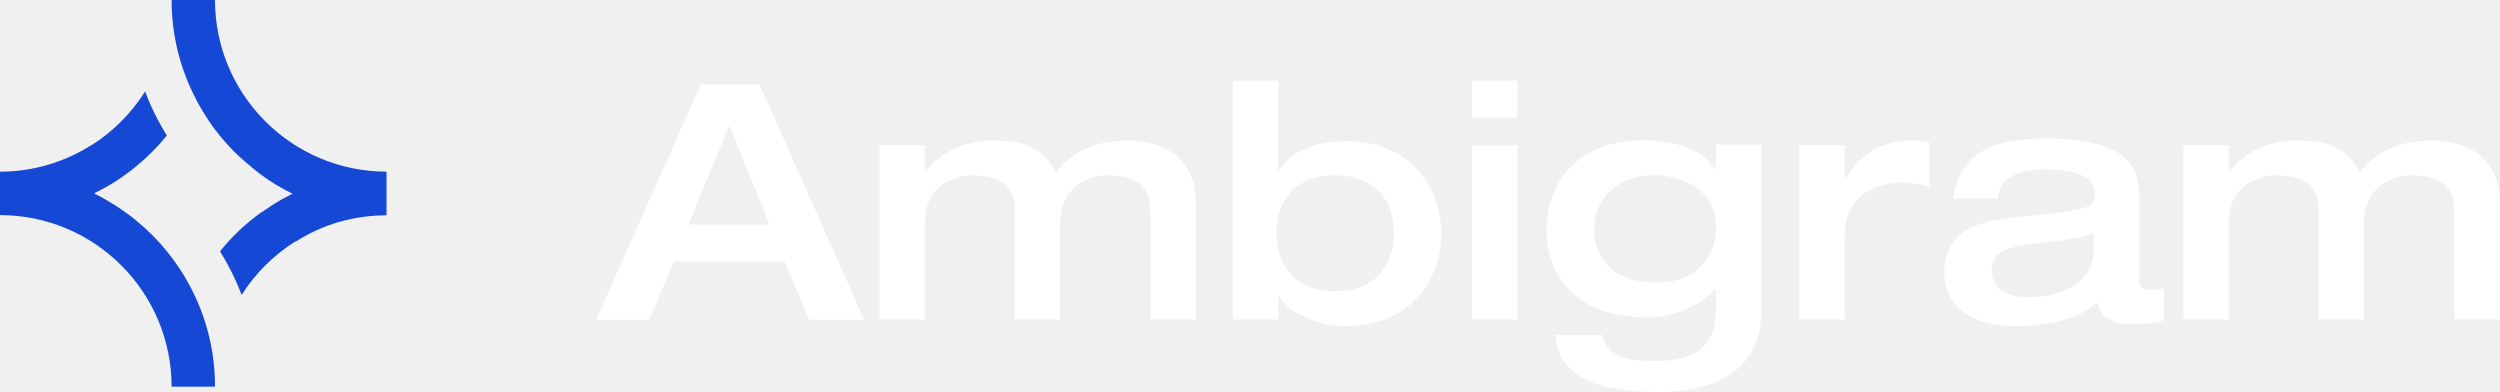
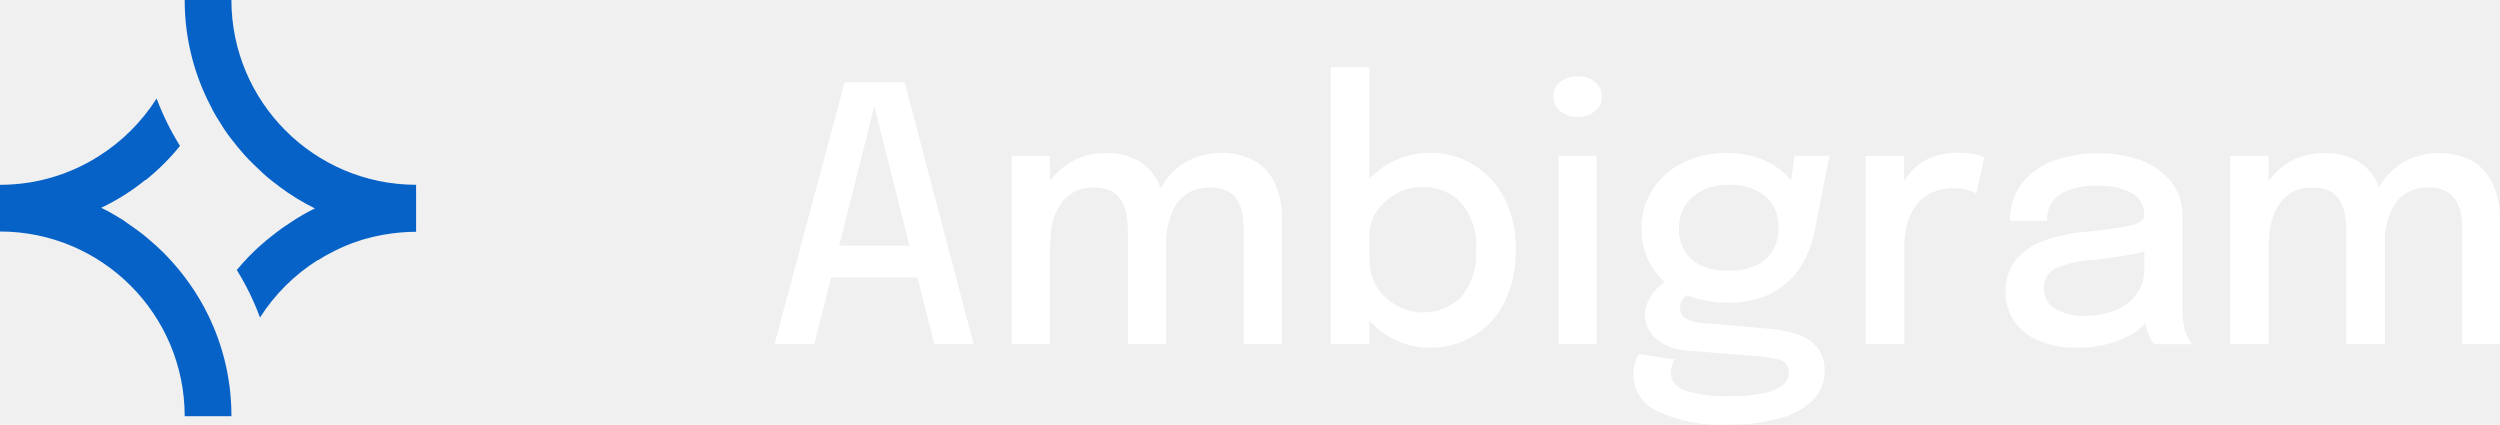
- <svg xmlns="http://www.w3.org/2000/svg" viewBox="0 0 425.39 66.69">
+ <svg xmlns="http://www.w3.org/2000/svg" viewBox="0 0 250 42.46">
  <defs>
-     <style>.cls-1{fill:#fff;}.cls-2{fill:#1648d6;}</style>
+     <style>.cls-1{fill:#fff;}.cls-2{fill:#0762c8;}</style>
  </defs>
  <g id="Layer_2" data-name="Layer 2">
    <g id="_1_-_Moodboard" data-name="1 - Moodboard">
-       <path class="cls-1" d="M119.24,14.39h10l17.8,40h-9.35l-4.2-9.91H114.65l-4.15,9.91h-9.07Zm11.7,23.8-6.83-16.86-6.94,16.86Z" />
-       <path class="cls-1" d="M172.72,36.68c0-3.08-.39-6.84-7.28-6.84-2.69,0-8.07,1.52-8.07,8V54.37h-7.72V24.69h7.72v4.48h.12c2.52-3.19,6.44-5.26,11.7-5.26,3.47,0,8.4.61,10.47,5.49,1.91-2.75,5.83-5.49,12-5.49,4.76,0,11.82,1.68,11.82,10.75V54.37h-7.73V36.68c0-3.08-.39-6.84-7.28-6.84-2.69,0-8.06,1.52-8.06,8V54.37h-7.73Z" />
-       <path class="cls-1" d="M209.79,13.72h7.73V29h.11c2.3-3.59,6.72-5,11.37-5,11.31,0,16.24,8.23,16.24,15.73S240.31,55.49,229,55.49c-6.16,0-10.81-3.42-11.37-5.21h-.11v4.09h-7.73Zm7.39,25.92c0,5,2.75,9.92,10,9.92s10-4.88,10-9.92-2.74-9.8-10-9.8S217.18,34.72,217.18,39.64Z" />
-       <path class="cls-1" d="M250.44,13.72h7.73V20h-7.73Zm0,11h7.73V54.37h-7.73Z" />
-       <path class="cls-1" d="M299.67,24.58V53.36c0,7.06-4.54,13.33-17.64,13.33-9.19,0-16.75-2-17.42-9.69h8.07c.78,3.81,4.42,4.43,9.12,4.43,8.85,0,10.14-4.71,10.14-8.57V49.28h-.17A16.36,16.36,0,0,1,279.68,54c-7.84,0-16.52-4-16.52-15,0-7.62,5-15.12,16.46-15.12,6,0,10.42,1.9,12.21,5h.11V24.58ZM282,48.1c5.88,0,10-3.81,10-9.3,0-7.11-6.66-9-10.64-9-5.77,0-10.08,3.76-10.08,9.07C271.22,43.28,273.85,48.1,282,48.1Z" />
-       <path class="cls-1" d="M306.16,24.69h7.73v5.77H314c2.08-3.36,5.27-6.55,11.2-6.55a17.19,17.19,0,0,1,3.08.28V31.8a14.89,14.89,0,0,0-4.92-.73c-3.92,0-9.47,2.08-9.47,9V54.37h-7.73Z" />
-       <path class="cls-1" d="M364,47.6a1.48,1.48,0,0,0,1.68,1.68,18.26,18.26,0,0,0,2.52-.17v5.43a24.29,24.29,0,0,1-5.49.67c-5,0-5.6-2.69-5.83-3.81-1.51,1.46-5.26,4.09-13.94,4.09-7.73,0-12.1-3.47-12.1-9.29,0-8.18,8.4-8.91,13.33-9.36,11.09-1.06,12.27-1.45,12.27-3.75,0-3.41-3.92-4.25-8.4-4.25-5.1,0-7.84,1.62-8.12,4.92h-7.56C333.44,26,339.2,23.57,348,23.57c15.51,0,16,6.11,16,10Zm-7.73-8c-2.24.95-4.65,1.23-10.14,1.85-5.82.67-7.22,2-7.22,4.47,0,3.92,3.58,4.65,6.21,4.65,4.15,0,11.15-1.57,11.15-8.12Z" />
-       <path class="cls-1" d="M394.59,36.68c0-3.08-.39-6.84-7.28-6.84-2.69,0-8.07,1.52-8.07,8V54.37h-7.72V24.69h7.72v4.48h.12c2.52-3.19,6.44-5.26,11.7-5.26,3.47,0,8.4.61,10.47,5.49,1.91-2.75,5.83-5.49,12-5.49,4.76,0,11.82,1.68,11.82,10.75V54.37h-7.73V36.68c0-3.08-.39-6.84-7.28-6.84-2.69,0-8.06,1.52-8.06,8V54.37h-7.73Z" />
-       <path class="cls-2" d="M33.38,16.93a9.41,9.41,0,0,0,.53,1c.18.34.38.67.58,1,.31.5.62,1,.94,1.48s.67,1,1,1.43.71.93,1.09,1.39.76.89,1.14,1.32.8.85,1.21,1.27,1.1,1.05,1.67,1.55.9.78,1.36,1.15.82.65,1.24,1a34,34,0,0,0,5.62,3.44c-.59.3-1.18.61-1.77.94h0c-.6.34-1.19.69-1.76,1.06s-1.16.77-1.73,1.17c0,0,0,0-.05,0q-.86.62-1.68,1.29a34.13,34.13,0,0,0-5.33,5.35s0,0,0,0a42,42,0,0,1,3.67,7.42,29.3,29.3,0,0,1,9.14-9.1l.07,0c.33-.21.66-.4,1-.59s.4-.24.61-.34.68-.36,1-.54c.56-.28,1.15-.54,1.73-.79l.94-.37,1.2-.42c.36-.12.7-.23,1.07-.32a29.22,29.22,0,0,1,7.81-1.08h.09V29.21A29.24,29.24,0,0,1,36.58,0H29.2A36.11,36.11,0,0,0,33.38,16.93ZM15.56,24.72h0l-.07,0A28.85,28.85,0,0,1,.09,29.21H0V36.6A29.22,29.22,0,0,1,29.2,65.79h7.38v-.42a36.05,36.05,0,0,0-3.69-15.58,35.19,35.19,0,0,0-2.78-4.74c-.25-.37-.51-.74-.78-1.09s-.71-.93-1.09-1.39-.76-.89-1.14-1.32-.8-.85-1.21-1.27l-1.27-1.21c-.48-.43-1-.84-1.47-1.26s-.93-.75-1.4-1.09l-.93-.66a.62.62,0,0,0-.19-.14c-.39-.26-.79-.53-1.19-.78s-.7-.44-1.06-.64c-.77-.48-1.57-.9-2.38-1.3a35.08,35.08,0,0,0,7-4.46s0,0,.07-.06a36.16,36.16,0,0,0,5.32-5.32,43.1,43.1,0,0,1-3.7-7.49A29.36,29.36,0,0,1,15.56,24.72Z" />
+       <path class="cls-1" d="M77.46,34.4l7-26.18h6l6.9,26.18H93.43l-6-23.76h0l-6,23.76Zm4-6.65V24.57H93.4v3.18Z" />
+       <path class="cls-1" d="M101.16,34.4V15.58H105V34.4Zm11.63,0V23.22a12.86,12.86,0,0,0-.09-1.47,4.75,4.75,0,0,0-.43-1.46,2.59,2.59,0,0,0-1-1.11,3.63,3.63,0,0,0-1.89-.42A3.78,3.78,0,0,0,106,20.5a5.56,5.56,0,0,0-.74,1.75,8.57,8.57,0,0,0-.23,1.94l-1.63-.88a9.06,9.06,0,0,1,.88-4,7.25,7.25,0,0,1,2.48-2.91,6.62,6.62,0,0,1,3.78-1.09,6.17,6.17,0,0,1,3.55.92A5.11,5.11,0,0,1,116,18.68a9.82,9.82,0,0,1,.6,3.55V34.4Zm11.59,0V23.17a12.83,12.83,0,0,0-.09-1.5,4.31,4.31,0,0,0-.42-1.43,2.73,2.73,0,0,0-1-1.07,3.78,3.78,0,0,0-1.94-.41,4.12,4.12,0,0,0-2,.46,3.84,3.84,0,0,0-1.32,1.24,5.31,5.31,0,0,0-.7,1.7A7.61,7.61,0,0,0,116.6,24L115,23.13a8.93,8.93,0,0,1,.86-3.91,7,7,0,0,1,2.45-2.86,7.32,7.32,0,0,1,7.25-.23,5.17,5.17,0,0,1,2,2.36A8.62,8.62,0,0,1,128.2,22V34.4Z" />
+       <path class="cls-1" d="M133.08,34.4V6.71h3.86V34.4Zm9.9.37a7.87,7.87,0,0,1-4.08-1.11,8.57,8.57,0,0,1-3-3,8.24,8.24,0,0,1-1.17-4.37V26l2.24-.06v.18a4.69,4.69,0,0,0,.75,2.61,5.41,5.41,0,0,0,2,1.84,5.28,5.28,0,0,0,2.58.67,5.2,5.2,0,0,0,3.82-1.55A6.53,6.53,0,0,0,147.6,25a6.47,6.47,0,0,0-1.54-4.77,5.22,5.22,0,0,0-3.83-1.53,5.27,5.27,0,0,0-2.58.66,5.5,5.5,0,0,0-2,1.81,4.64,4.64,0,0,0-.75,2.61l-2.24-.09a8,8,0,0,1,1.17-4.34,8.24,8.24,0,0,1,3-2.95A8.13,8.13,0,0,1,143,15.28a8.27,8.27,0,0,1,7.37,4.41,10.71,10.71,0,0,1,1.2,5.26,11.28,11.28,0,0,1-1.17,5.37,8.09,8.09,0,0,1-3.12,3.32A8.4,8.4,0,0,1,143,34.77Z" />
+       <path class="cls-1" d="M157.77,11.69a2.77,2.77,0,0,1-1.71-.54,1.77,1.77,0,0,1-.72-1.5,1.75,1.75,0,0,1,.72-1.48,2.77,2.77,0,0,1,1.71-.54,2.73,2.73,0,0,1,1.69.54,1.75,1.75,0,0,1,.72,1.48,1.77,1.77,0,0,1-.72,1.5A2.73,2.73,0,0,1,157.77,11.69ZM155.85,34.4V15.58h3.8V34.4Z" />
+       <path class="cls-1" d="M177.09,32.89a10.87,10.87,0,0,1,2.8.59,4.35,4.35,0,0,1,1.89,1.33,3.71,3.71,0,0,1,.68,2.31,4,4,0,0,1-1.09,2.81,7.1,7.1,0,0,1-3.25,1.86,18.61,18.61,0,0,1-5.37.67,14.79,14.79,0,0,1-7-1.33,4,4,0,0,1-2.41-3.62,4.15,4.15,0,0,1,.16-1.22,3,3,0,0,1,.39-.88l3.57.53a2.56,2.56,0,0,0-.37,1.36c0,.84.52,1.44,1.54,1.79a13.73,13.73,0,0,0,4.27.53,16.94,16.94,0,0,0,3.32-.27,5,5,0,0,0,2-.79,1.49,1.49,0,0,0,.65-1.21A1.22,1.22,0,0,0,178,36a11.56,11.56,0,0,0-2.18-.37l-7.14-.58a5.4,5.4,0,0,1-3-1.12,3,3,0,0,1-1.18-2.41,3.22,3.22,0,0,1,.46-1.68A5,5,0,0,1,166,28.57a3.08,3.08,0,0,1,1-.66l2.52,1.21a2,2,0,0,0-1,.54A1.43,1.43,0,0,0,168,30.8a1.21,1.21,0,0,0,.5,1,4.15,4.15,0,0,0,2,.52Zm2.36-17.31h3.49l-1.44,7.36a10.73,10.73,0,0,1-1.42,3.71,7.48,7.48,0,0,1-2.8,2.61,9.11,9.11,0,0,1-4.39,1,10.9,10.9,0,0,1-4.69-.94,7.06,7.06,0,0,1-3-2.62,7,7,0,0,1-1.05-3.81,7.09,7.09,0,0,1,1.09-3.9,7.42,7.42,0,0,1,3-2.69,9.6,9.6,0,0,1,4.4-1,9.23,9.23,0,0,1,3.71.71,7.18,7.18,0,0,1,2.58,1.81,3.94,3.94,0,0,1,1,2.28l-1.1.13Zm-6.57,11.5a6.49,6.49,0,0,0,2.65-.5,3.83,3.83,0,0,0,1.72-1.47,4.34,4.34,0,0,0,.6-2.33,4.33,4.33,0,0,0-.6-2.32A3.91,3.91,0,0,0,175.53,19a6.12,6.12,0,0,0-2.64-.53,5.91,5.91,0,0,0-2.59.54,4.22,4.22,0,0,0-1.76,1.52,4.1,4.1,0,0,0-.64,2.32,4.18,4.18,0,0,0,.6,2.29,3.86,3.86,0,0,0,1.72,1.46A6.51,6.51,0,0,0,172.88,27.08Z" />
+       <path class="cls-1" d="M186.57,34.4V15.58h3.84v6l-1-.46a7.23,7.23,0,0,1,.58-2.2,6.89,6.89,0,0,1,1.23-1.87,5.44,5.44,0,0,1,1.91-1.3,6.62,6.62,0,0,1,2.62-.48,7.61,7.61,0,0,1,1.83.18,3.91,3.91,0,0,1,.86.28l-.82,3.62a3.35,3.35,0,0,0-.71-.32,4.56,4.56,0,0,0-1.5-.2,5.09,5.09,0,0,0-2.41.52,4.09,4.09,0,0,0-1.52,1.36,5.77,5.77,0,0,0-.81,1.85,8.63,8.63,0,0,0-.24,2V34.4Z" />
+       <path class="cls-1" d="M207.67,34.77a9.55,9.55,0,0,1-3.73-.68,5.53,5.53,0,0,1-2.49-1.93,5.09,5.09,0,0,1-.89-3,4.88,4.88,0,0,1,1-3.14,6.38,6.38,0,0,1,2.77-1.92,15.06,15.06,0,0,1,4-.9,43,43,0,0,0,4.72-.65c.91-.21,1.37-.56,1.37-1.05v0a2.4,2.4,0,0,0-1.22-2.18,6.74,6.74,0,0,0-3.49-.74,6.81,6.81,0,0,0-3.69.84,2.93,2.93,0,0,0-1.3,2.66H201a5.93,5.93,0,0,1,1.13-3.66,7,7,0,0,1,3.11-2.3,12.36,12.36,0,0,1,4.55-.79A12.22,12.22,0,0,1,214,16a6.91,6.91,0,0,1,3.09,2.14,5.39,5.39,0,0,1,1.16,3.52v9c0,.44,0,.86.05,1.27a5.6,5.6,0,0,0,.19,1.09,4.27,4.27,0,0,0,.38.9,2.91,2.91,0,0,0,.37.5h-3.83a3.1,3.1,0,0,1-.31-.46,4.26,4.26,0,0,1-.36-.8,4.77,4.77,0,0,1-.24-1,9.61,9.61,0,0,1-.08-1.25l.71.5a5.2,5.2,0,0,1-1.6,1.79A8.57,8.57,0,0,1,211,34.34,11.92,11.92,0,0,1,207.67,34.77Zm.79-3.19a8.31,8.31,0,0,0,3-.52,4.8,4.8,0,0,0,2.16-1.6,4.28,4.28,0,0,0,.82-2.7V23.64l.9,1.19a13.49,13.49,0,0,1-2.77.72c-1.09.18-2.22.33-3.37.45a10.4,10.4,0,0,0-3.6.82,2.11,2.11,0,0,0-1.2,2,2.32,2.32,0,0,0,1,2A5.49,5.49,0,0,0,208.46,31.58Z" />
+       <path class="cls-1" d="M223,34.4V15.58h3.85V34.4Zm11.64,0V23.22a11,11,0,0,0-.1-1.47,4.48,4.48,0,0,0-.42-1.46,2.59,2.59,0,0,0-1-1.11,3.64,3.64,0,0,0-1.9-.42,4,4,0,0,0-2,.47,3.83,3.83,0,0,0-1.35,1.27,5.56,5.56,0,0,0-.74,1.75,8,8,0,0,0-.23,1.94l-1.63-.88a9.19,9.19,0,0,1,.87-4,7.33,7.33,0,0,1,2.48-2.91,6.62,6.62,0,0,1,3.78-1.09,6.22,6.22,0,0,1,3.56.92,5.16,5.16,0,0,1,1.94,2.48,9.82,9.82,0,0,1,.6,3.55V34.4Zm11.58,0V23.17c0-.49,0-1-.08-1.5a4.32,4.32,0,0,0-.43-1.43,2.67,2.67,0,0,0-1-1.07,3.76,3.76,0,0,0-1.94-.41,4.1,4.1,0,0,0-2,.46,3.84,3.84,0,0,0-1.32,1.24,5.33,5.33,0,0,0-.71,1.7A8.14,8.14,0,0,0,238.4,24l-1.63-.85a8.79,8.79,0,0,1,.86-3.91,7,7,0,0,1,2.44-2.86,7.34,7.34,0,0,1,7.26-.23,5.15,5.15,0,0,1,2,2.36A8.62,8.62,0,0,1,250,22V34.4Z" />
+       <path class="cls-2" d="M21.12,10.71a5.41,5.41,0,0,0,.33.63c.11.21.24.42.37.62s.39.64.59.94.43.62.65.91.45.58.69.87.48.57.72.84.51.54.77.8.69.66,1.05,1,.57.5.86.73l.79.61a21.8,21.8,0,0,0,3.55,2.18c-.37.18-.75.38-1.12.59h0c-.37.22-.75.44-1.11.68s-.73.48-1.1.74h0c-.37.27-.72.54-1.07.82A22.44,22.44,0,0,0,23.68,27s0,0,0,0A26.19,26.19,0,0,1,26,31.75,18.61,18.61,0,0,1,31.79,26l.05,0,.62-.38.39-.21.64-.34c.36-.18.73-.34,1.09-.5.2-.08.41-.15.6-.24l.76-.26c.22-.07.44-.15.67-.2a18.84,18.84,0,0,1,5-.69h0V18.48A18.5,18.5,0,0,1,23.14,0H18.47A22.77,22.77,0,0,0,21.12,10.71ZM9.84,15.64h0l0,0A18.36,18.36,0,0,1,.06,18.48H0v4.67A18.48,18.48,0,0,1,18.47,41.62h4.67v-.27a22.77,22.77,0,0,0-2.33-9.85,22.44,22.44,0,0,0-1.76-3c-.16-.23-.33-.47-.5-.69s-.44-.59-.69-.88-.47-.56-.72-.83l-.76-.81-.81-.76-.92-.8c-.29-.24-.59-.47-.89-.69l-.59-.42a.23.23,0,0,0-.12-.08L12.3,22c-.22-.14-.45-.28-.67-.4a14.69,14.69,0,0,0-1.51-.82A22.09,22.09,0,0,0,14.53,18l.05,0A22.84,22.84,0,0,0,18,14.59a26.78,26.78,0,0,1-2.34-4.74A18.65,18.65,0,0,1,9.84,15.64Z" />
    </g>
  </g>
</svg>
